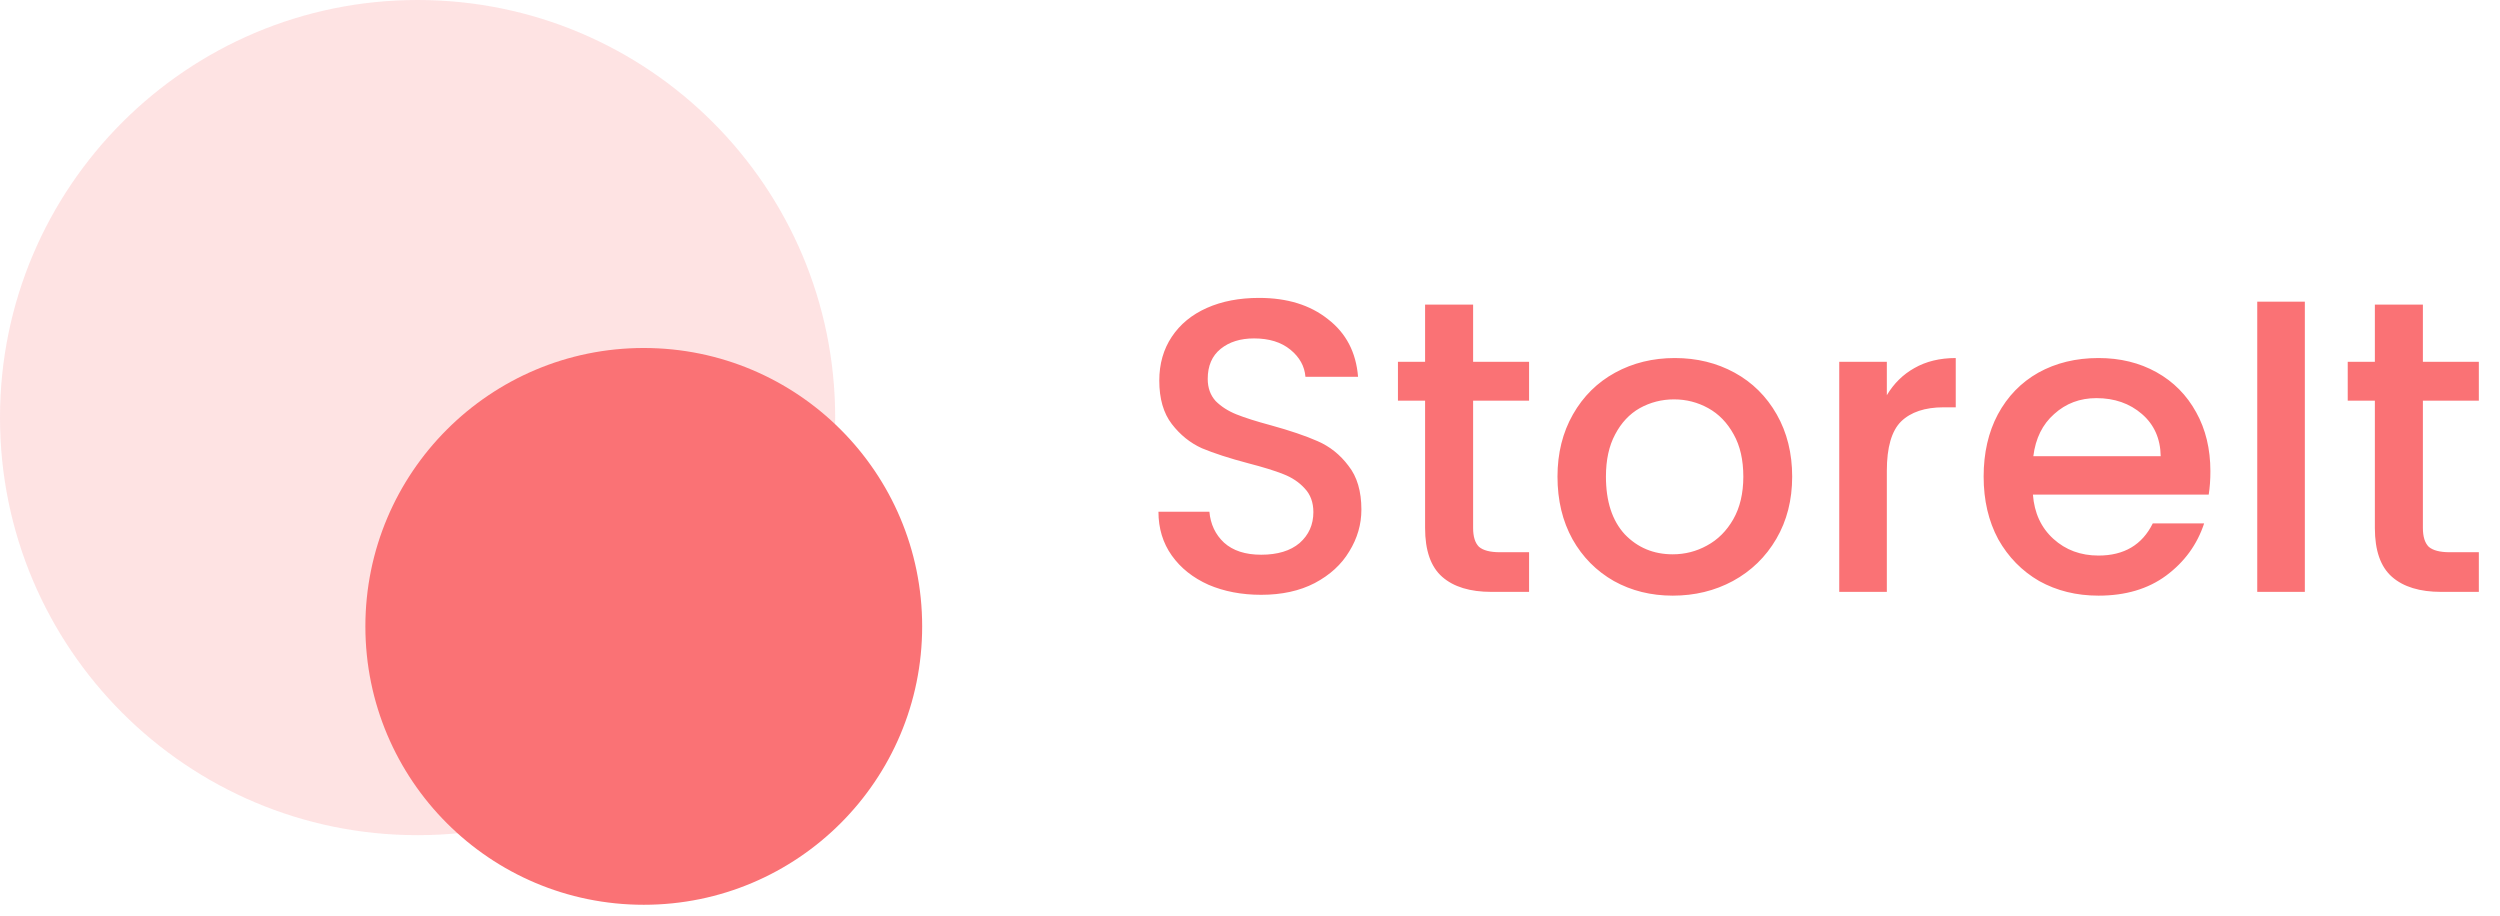
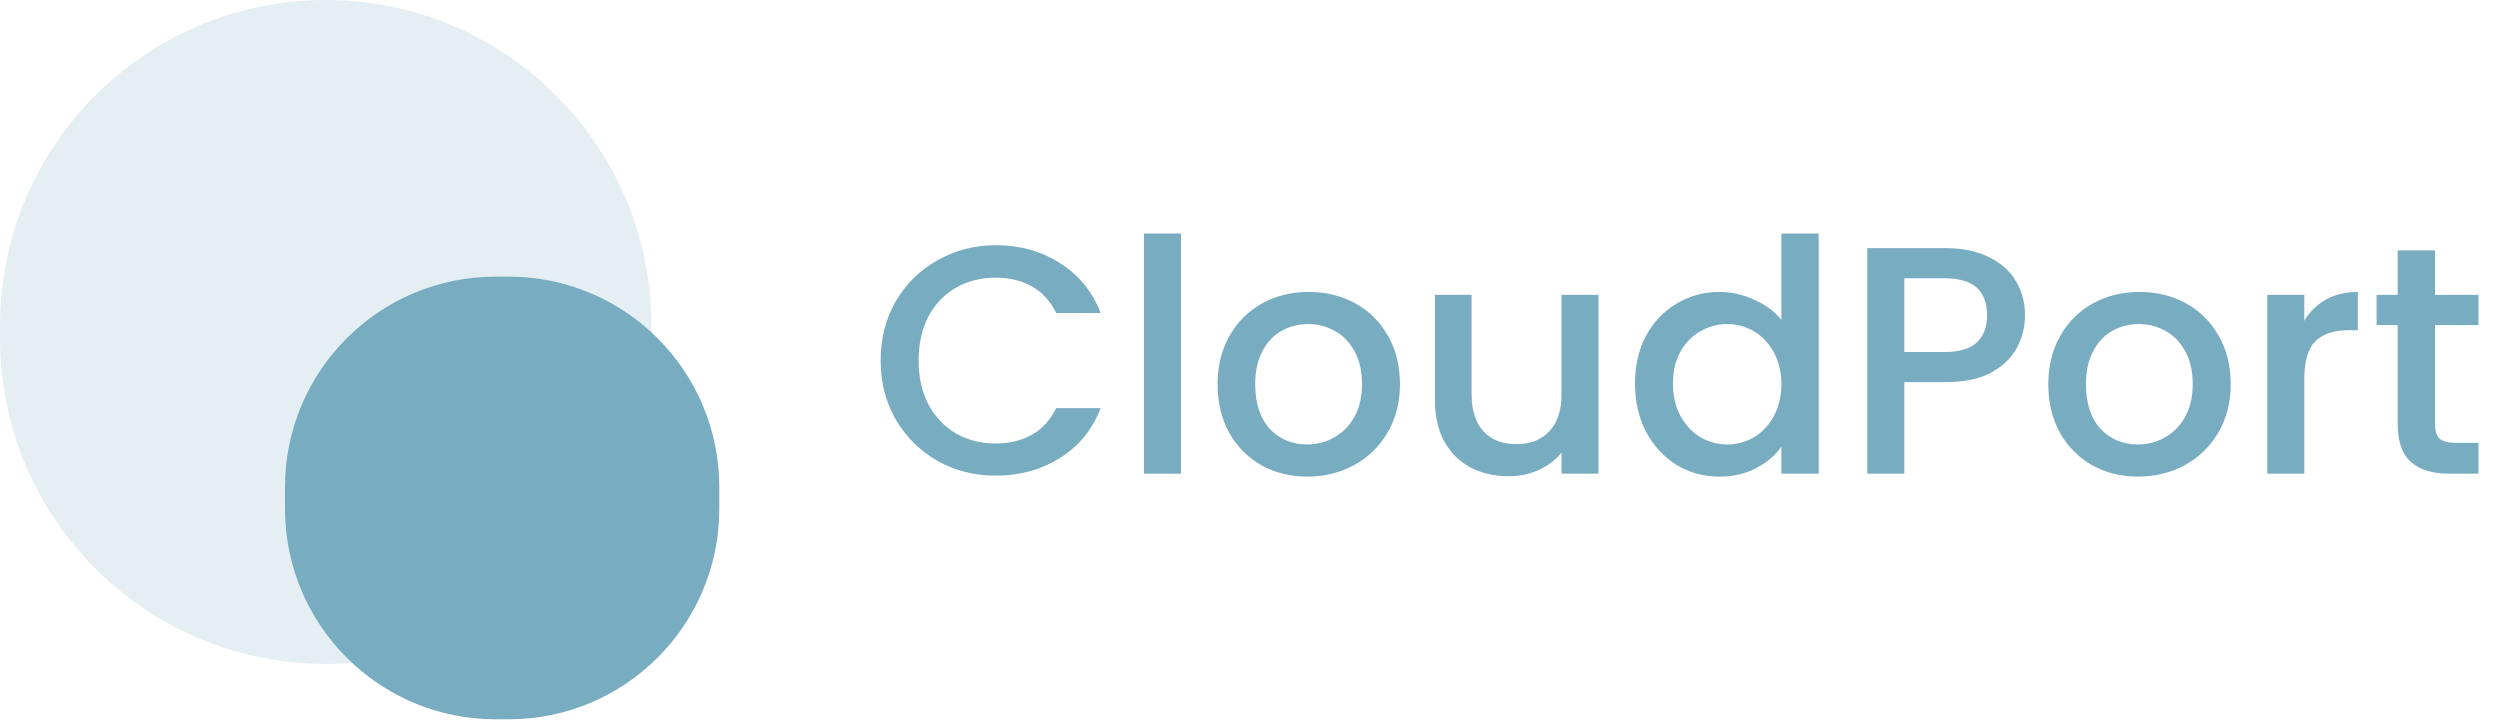
- <svg xmlns="http://www.w3.org/2000/svg" width="224" height="82" viewBox="0 0 224 82" fill="none">
-   <rect opacity="0.2" width="74.832" height="74.832" rx="37.416" fill="#FA7275" />
-   <rect x="32.738" y="31.18" width="49.888" height="49.888" rx="24.944" fill="#FA7275" />
-   <path d="M113.001 53.295C111.255 53.295 109.684 52.996 108.287 52.397C106.89 51.773 105.793 50.901 104.994 49.778C104.196 48.656 103.797 47.346 103.797 45.849H108.362C108.462 46.972 108.898 47.895 109.671 48.618C110.47 49.342 111.58 49.703 113.001 49.703C114.473 49.703 115.621 49.354 116.444 48.656C117.267 47.932 117.678 47.009 117.678 45.887C117.678 45.014 117.417 44.303 116.893 43.754C116.394 43.205 115.758 42.781 114.985 42.482C114.236 42.182 113.189 41.858 111.842 41.509C110.145 41.06 108.761 40.611 107.688 40.162C106.641 39.688 105.743 38.965 104.994 37.992C104.246 37.019 103.872 35.722 103.872 34.101C103.872 32.604 104.246 31.294 104.994 30.172C105.743 29.049 106.79 28.189 108.137 27.59C109.484 26.992 111.043 26.692 112.814 26.692C115.334 26.692 117.392 27.328 118.988 28.601C120.609 29.848 121.507 31.569 121.682 33.764H116.968C116.893 32.816 116.444 32.005 115.621 31.332C114.797 30.658 113.712 30.322 112.365 30.322C111.143 30.322 110.145 30.633 109.372 31.257C108.599 31.881 108.212 32.779 108.212 33.951C108.212 34.749 108.449 35.41 108.923 35.934C109.422 36.433 110.046 36.832 110.794 37.131C111.542 37.431 112.565 37.755 113.862 38.104C115.583 38.578 116.98 39.052 118.053 39.526C119.15 40 120.073 40.736 120.821 41.733C121.595 42.706 121.981 44.016 121.981 45.662C121.981 46.984 121.62 48.231 120.896 49.404C120.198 50.576 119.163 51.524 117.791 52.248C116.444 52.946 114.847 53.295 113.001 53.295ZM131.991 35.897V47.309C131.991 48.082 132.165 48.643 132.515 48.992C132.889 49.316 133.512 49.479 134.385 49.479H137.005V53.033H133.637C131.716 53.033 130.245 52.584 129.222 51.686C128.199 50.788 127.688 49.329 127.688 47.309V35.897H125.256V32.417H127.688V27.291H131.991V32.417H137.005V35.897H131.991ZM149.878 53.37C147.933 53.37 146.174 52.933 144.603 52.06C143.031 51.162 141.796 49.915 140.898 48.319C140 46.697 139.551 44.827 139.551 42.706C139.551 40.611 140.013 38.753 140.936 37.131C141.859 35.51 143.118 34.263 144.715 33.39C146.311 32.517 148.095 32.08 150.065 32.08C152.036 32.08 153.819 32.517 155.416 33.39C157.012 34.263 158.272 35.51 159.195 37.131C160.118 38.753 160.579 40.611 160.579 42.706C160.579 44.802 160.105 46.66 159.158 48.281C158.21 49.903 156.913 51.162 155.266 52.06C153.645 52.933 151.849 53.37 149.878 53.37ZM149.878 49.666C150.976 49.666 151.999 49.404 152.946 48.88C153.919 48.356 154.705 47.57 155.304 46.523C155.902 45.475 156.202 44.203 156.202 42.706C156.202 41.21 155.915 39.95 155.341 38.927C154.767 37.88 154.007 37.094 153.059 36.57C152.111 36.046 151.088 35.784 149.991 35.784C148.893 35.784 147.87 36.046 146.922 36.57C145.999 37.094 145.264 37.88 144.715 38.927C144.166 39.95 143.892 41.21 143.892 42.706C143.892 44.926 144.453 46.648 145.575 47.87C146.723 49.067 148.157 49.666 149.878 49.666ZM169.061 35.41C169.685 34.362 170.508 33.552 171.531 32.978C172.578 32.38 173.813 32.08 175.235 32.08V36.495H174.15C172.479 36.495 171.207 36.919 170.334 37.767C169.485 38.615 169.061 40.087 169.061 42.182V53.033H164.796V32.417H169.061V35.41ZM198.051 42.22C198.051 42.993 198.001 43.692 197.901 44.315H182.149C182.274 45.962 182.885 47.284 183.983 48.281C185.08 49.279 186.427 49.778 188.023 49.778C190.318 49.778 191.94 48.818 192.888 46.897H197.49C196.866 48.793 195.731 50.352 194.085 51.574C192.464 52.771 190.443 53.37 188.023 53.37C186.053 53.37 184.282 52.933 182.71 52.06C181.164 51.162 179.942 49.915 179.044 48.319C178.171 46.697 177.734 44.827 177.734 42.706C177.734 40.586 178.158 38.728 179.006 37.131C179.879 35.51 181.089 34.263 182.636 33.39C184.207 32.517 186.003 32.08 188.023 32.08C189.969 32.08 191.703 32.504 193.224 33.352C194.746 34.2 195.931 35.398 196.779 36.944C197.627 38.466 198.051 40.224 198.051 42.22ZM193.598 40.873C193.574 39.301 193.012 38.042 191.915 37.094C190.817 36.146 189.458 35.672 187.836 35.672C186.365 35.672 185.105 36.146 184.057 37.094C183.01 38.017 182.386 39.276 182.187 40.873H193.598ZM206.514 27.029V53.033H202.249V27.029H206.514ZM217.091 35.897V47.309C217.091 48.082 217.265 48.643 217.614 48.992C217.989 49.316 218.612 49.479 219.485 49.479H222.104V53.033H218.737C216.816 53.033 215.344 52.584 214.322 51.686C213.299 50.788 212.788 49.329 212.788 47.309V35.897H210.356V32.417H212.788V27.291H217.091V32.417H222.104V35.897H217.091Z" fill="#FA7275" />
+ <svg xmlns="http://www.w3.org/2000/svg" width="285" height="82" viewBox="0 0 285 82" fill="none">
+   <path d="M100.393 41.087C100.393 38.571 100.973 36.314 102.132 34.316C103.316 32.318 104.907 30.764 106.905 29.654C108.928 28.519 111.135 27.952 113.528 27.952C116.266 27.952 118.696 28.63 120.817 29.987C122.963 31.319 124.517 33.218 125.479 35.685H120.41C119.744 34.328 118.819 33.317 117.635 32.651C116.451 31.985 115.082 31.652 113.528 31.652C111.826 31.652 110.309 32.034 108.977 32.799C107.645 33.564 106.597 34.661 105.832 36.092C105.092 37.523 104.722 39.188 104.722 41.087C104.722 42.986 105.092 44.651 105.832 46.082C106.597 47.513 107.645 48.623 108.977 49.412C110.309 50.177 111.826 50.559 113.528 50.559C115.082 50.559 116.451 50.226 117.635 49.56C118.819 48.894 119.744 47.883 120.41 46.526H125.479C124.517 48.993 122.963 50.892 120.817 52.224C118.696 53.556 116.266 54.222 113.528 54.222C111.111 54.222 108.903 53.667 106.905 52.557C104.907 51.422 103.316 49.856 102.132 47.858C100.973 45.86 100.393 43.603 100.393 41.087ZM134.634 26.62V54H130.416V26.62H134.634ZM149.015 54.333C147.091 54.333 145.352 53.901 143.798 53.038C142.244 52.15 141.023 50.917 140.135 49.338C139.247 47.735 138.803 45.885 138.803 43.788C138.803 41.716 139.259 39.878 140.172 38.275C141.085 36.672 142.33 35.438 143.909 34.575C145.488 33.712 147.251 33.28 149.2 33.28C151.149 33.28 152.912 33.712 154.491 34.575C156.07 35.438 157.315 36.672 158.228 38.275C159.141 39.878 159.597 41.716 159.597 43.788C159.597 45.86 159.128 47.698 158.191 49.301C157.254 50.904 155.971 52.15 154.343 53.038C152.74 53.901 150.964 54.333 149.015 54.333ZM149.015 50.67C150.1 50.67 151.112 50.411 152.049 49.893C153.011 49.375 153.788 48.598 154.38 47.562C154.972 46.526 155.268 45.268 155.268 43.788C155.268 42.308 154.984 41.062 154.417 40.051C153.85 39.015 153.097 38.238 152.16 37.72C151.223 37.202 150.211 36.943 149.126 36.943C148.041 36.943 147.029 37.202 146.092 37.72C145.179 38.238 144.452 39.015 143.909 40.051C143.366 41.062 143.095 42.308 143.095 43.788C143.095 45.983 143.65 47.685 144.76 48.894C145.895 50.078 147.313 50.67 149.015 50.67ZM182.23 33.613V54H178.012V51.595C177.346 52.434 176.47 53.1 175.385 53.593C174.324 54.062 173.189 54.296 171.981 54.296C170.377 54.296 168.934 53.963 167.652 53.297C166.394 52.631 165.395 51.644 164.655 50.337C163.939 49.03 163.582 47.451 163.582 45.601V33.613H167.763V44.972C167.763 46.797 168.219 48.203 169.132 49.19C170.044 50.152 171.29 50.633 172.869 50.633C174.447 50.633 175.693 50.152 176.606 49.19C177.543 48.203 178.012 46.797 178.012 44.972V33.613H182.23ZM186.389 43.714C186.389 41.667 186.808 39.854 187.647 38.275C188.51 36.696 189.67 35.475 191.125 34.612C192.605 33.724 194.245 33.28 196.046 33.28C197.378 33.28 198.685 33.576 199.968 34.168C201.275 34.735 202.311 35.5 203.076 36.462V26.62H207.331V54H203.076V50.929C202.385 51.916 201.423 52.73 200.19 53.371C198.981 54.012 197.588 54.333 196.009 54.333C194.233 54.333 192.605 53.889 191.125 53.001C189.67 52.088 188.51 50.83 187.647 49.227C186.808 47.599 186.389 45.761 186.389 43.714ZM203.076 43.788C203.076 42.382 202.78 41.161 202.188 40.125C201.621 39.089 200.868 38.3 199.931 37.757C198.994 37.214 197.982 36.943 196.897 36.943C195.812 36.943 194.8 37.214 193.863 37.757C192.926 38.275 192.161 39.052 191.569 40.088C191.002 41.099 190.718 42.308 190.718 43.714C190.718 45.12 191.002 46.353 191.569 47.414C192.161 48.475 192.926 49.289 193.863 49.856C194.825 50.399 195.836 50.67 196.897 50.67C197.982 50.67 198.994 50.399 199.931 49.856C200.868 49.313 201.621 48.524 202.188 47.488C202.78 46.427 203.076 45.194 203.076 43.788ZM230.853 35.944C230.853 37.251 230.545 38.485 229.928 39.644C229.312 40.803 228.325 41.753 226.968 42.493C225.612 43.208 223.873 43.566 221.751 43.566H217.089V54H212.871V28.285H221.751C223.725 28.285 225.39 28.63 226.746 29.321C228.128 29.987 229.151 30.9 229.817 32.059C230.508 33.218 230.853 34.513 230.853 35.944ZM221.751 40.125C223.355 40.125 224.551 39.767 225.34 39.052C226.13 38.312 226.524 37.276 226.524 35.944C226.524 33.132 224.933 31.726 221.751 31.726H217.089V40.125H221.751ZM243.719 54.333C241.795 54.333 240.056 53.901 238.502 53.038C236.948 52.15 235.727 50.917 234.839 49.338C233.951 47.735 233.507 45.885 233.507 43.788C233.507 41.716 233.963 39.878 234.876 38.275C235.789 36.672 237.034 35.438 238.613 34.575C240.192 33.712 241.955 33.28 243.904 33.28C245.853 33.28 247.616 33.712 249.195 34.575C250.774 35.438 252.019 36.672 252.932 38.275C253.845 39.878 254.301 41.716 254.301 43.788C254.301 45.86 253.832 47.698 252.895 49.301C251.958 50.904 250.675 52.15 249.047 53.038C247.444 53.901 245.668 54.333 243.719 54.333ZM243.719 50.67C244.804 50.67 245.816 50.411 246.753 49.893C247.715 49.375 248.492 48.598 249.084 47.562C249.676 46.526 249.972 45.268 249.972 43.788C249.972 42.308 249.688 41.062 249.121 40.051C248.554 39.015 247.801 38.238 246.864 37.72C245.927 37.202 244.915 36.943 243.83 36.943C242.745 36.943 241.733 37.202 240.796 37.72C239.883 38.238 239.156 39.015 238.613 40.051C238.07 41.062 237.799 42.308 237.799 43.788C237.799 45.983 238.354 47.685 239.464 48.894C240.599 50.078 242.017 50.67 243.719 50.67ZM262.689 36.573C263.305 35.537 264.119 34.735 265.131 34.168C266.167 33.576 267.388 33.28 268.794 33.28V37.646H267.721C266.068 37.646 264.81 38.065 263.947 38.904C263.108 39.743 262.689 41.198 262.689 43.27V54H258.471V33.613H262.689V36.573ZM277.592 37.054V48.339C277.592 49.104 277.765 49.659 278.11 50.004C278.48 50.325 279.097 50.485 279.96 50.485H282.55V54H279.22C277.321 54 275.865 53.556 274.854 52.668C273.843 51.78 273.337 50.337 273.337 48.339V37.054H270.932V33.613H273.337V28.544H277.592V33.613H282.55V37.054H277.592Z" fill="#78ACC1" />
+   <rect opacity="0.2" width="74.264" height="75.692" rx="37.132" fill="#78ACC1" />
+   <rect x="32.491" y="31.538" width="49.509" height="50.462" rx="24" fill="#78ACC1" />
</svg>
